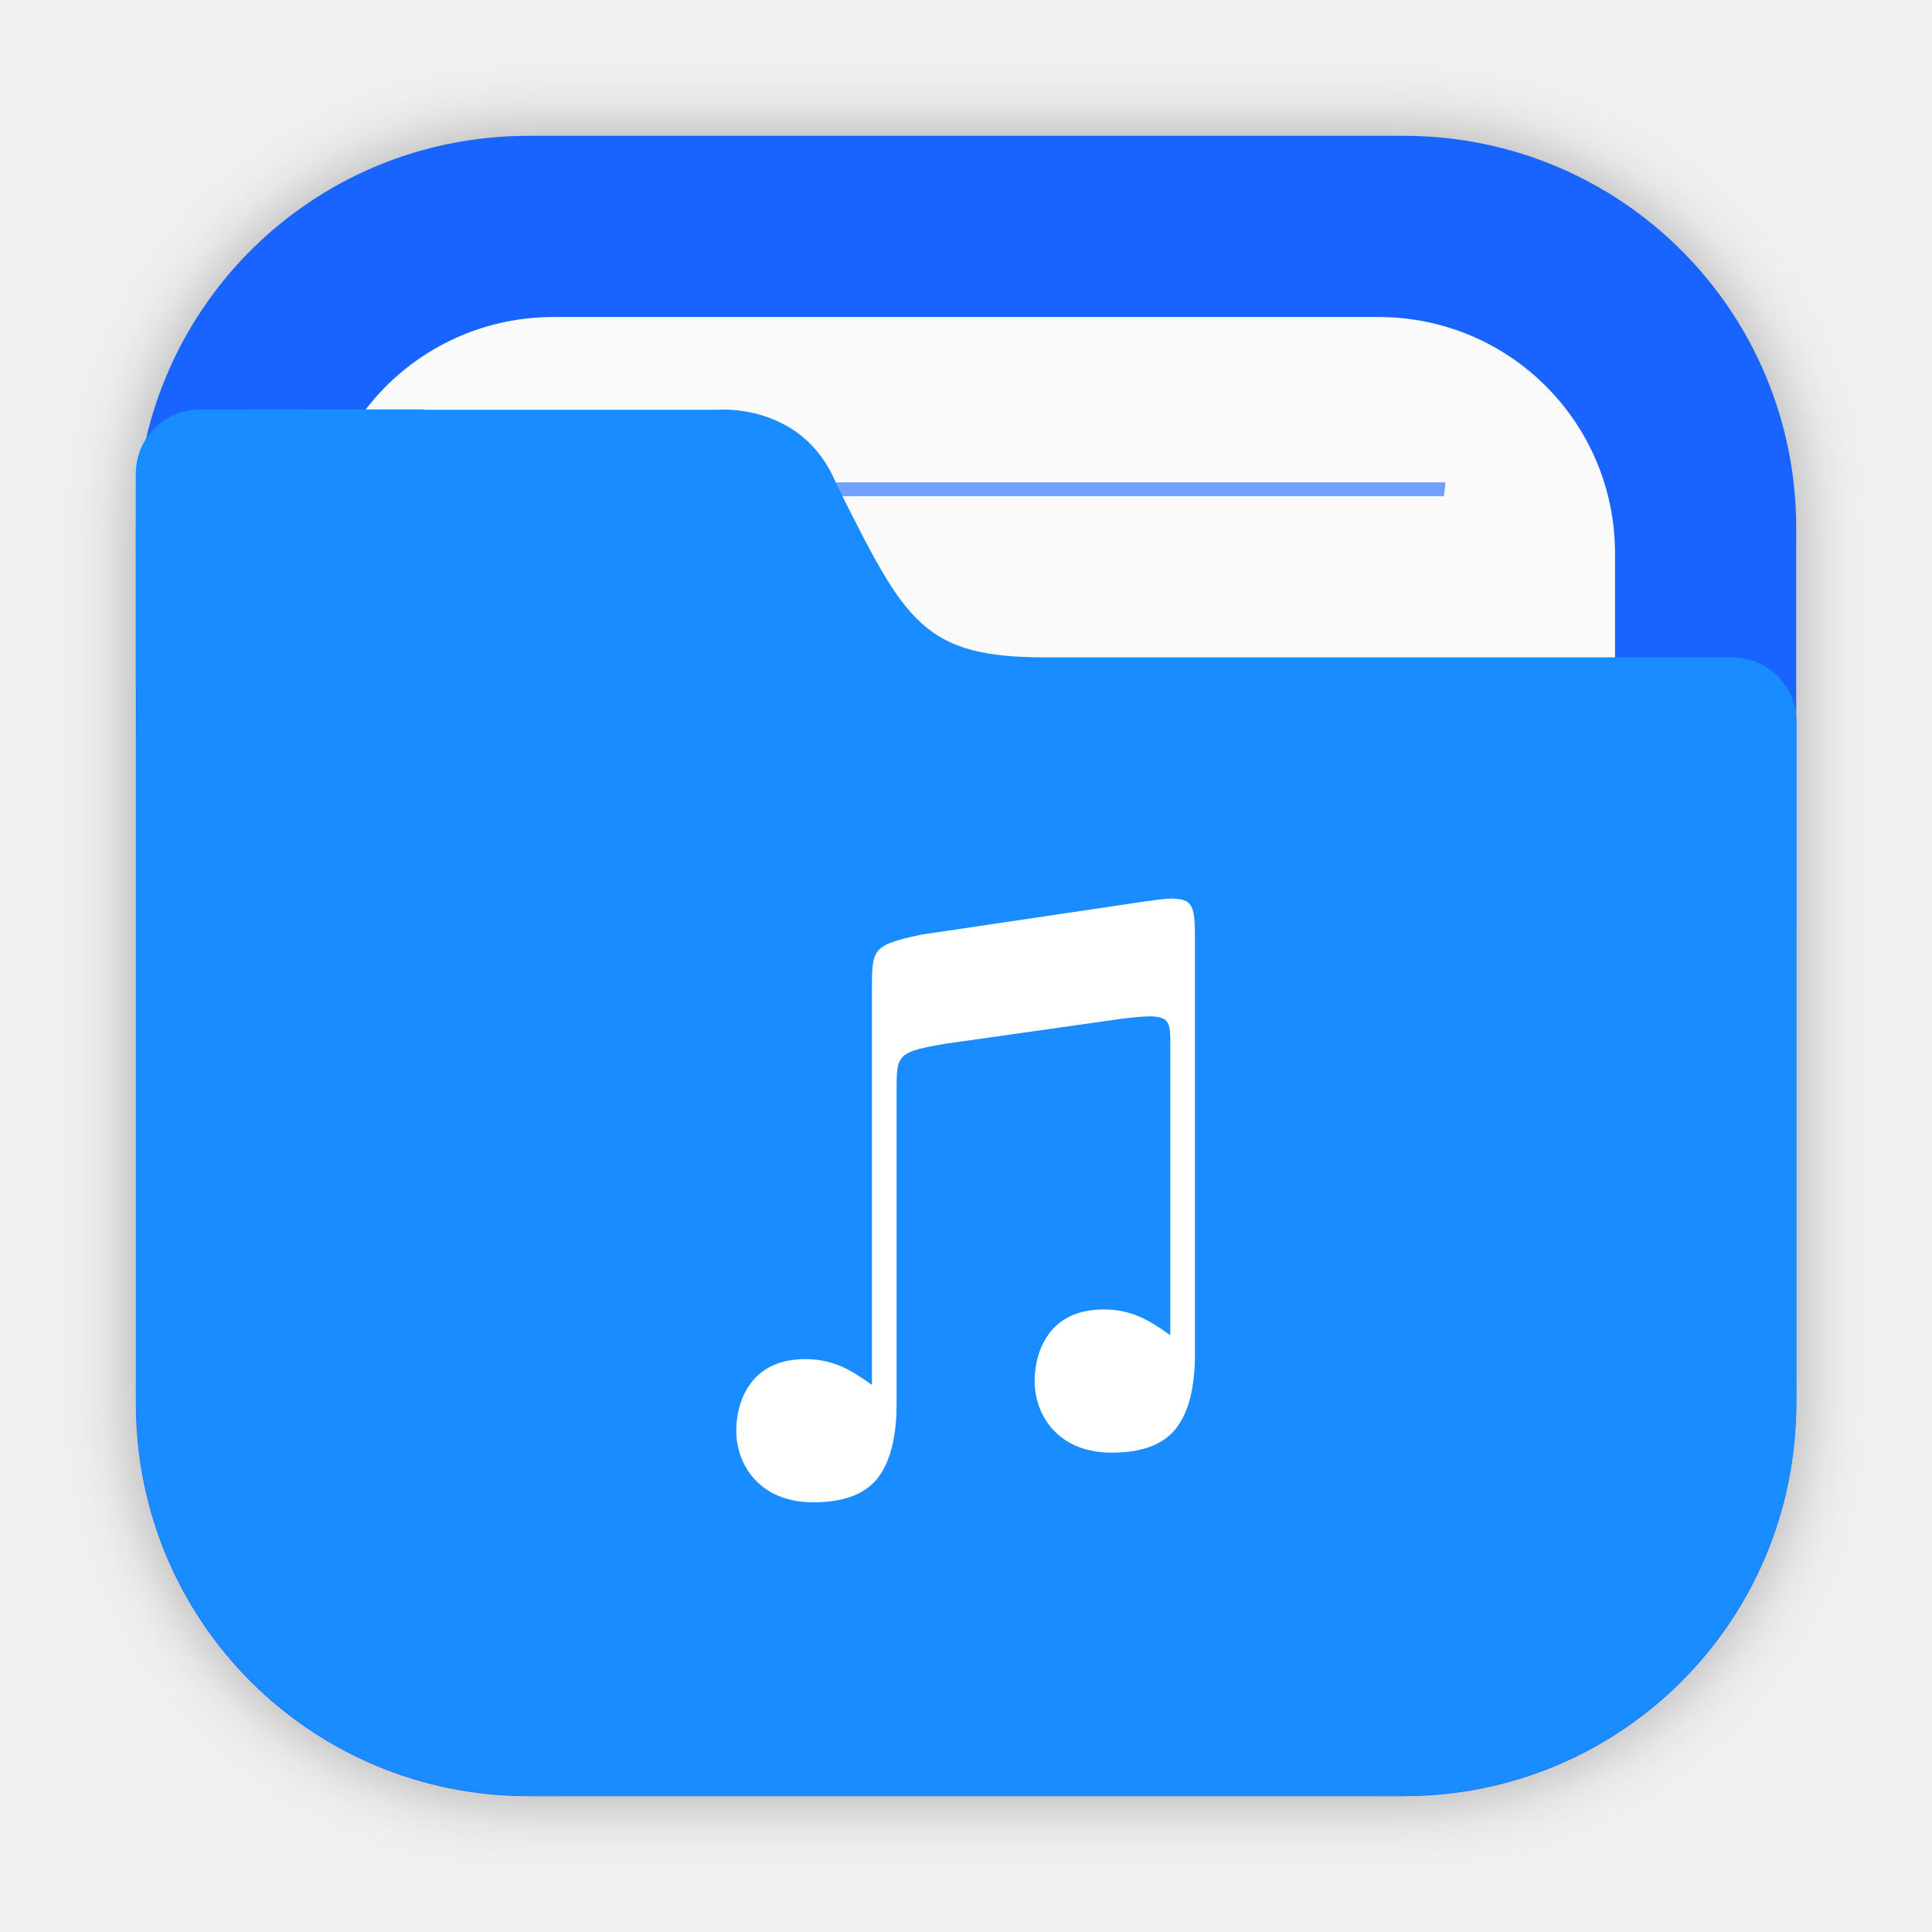
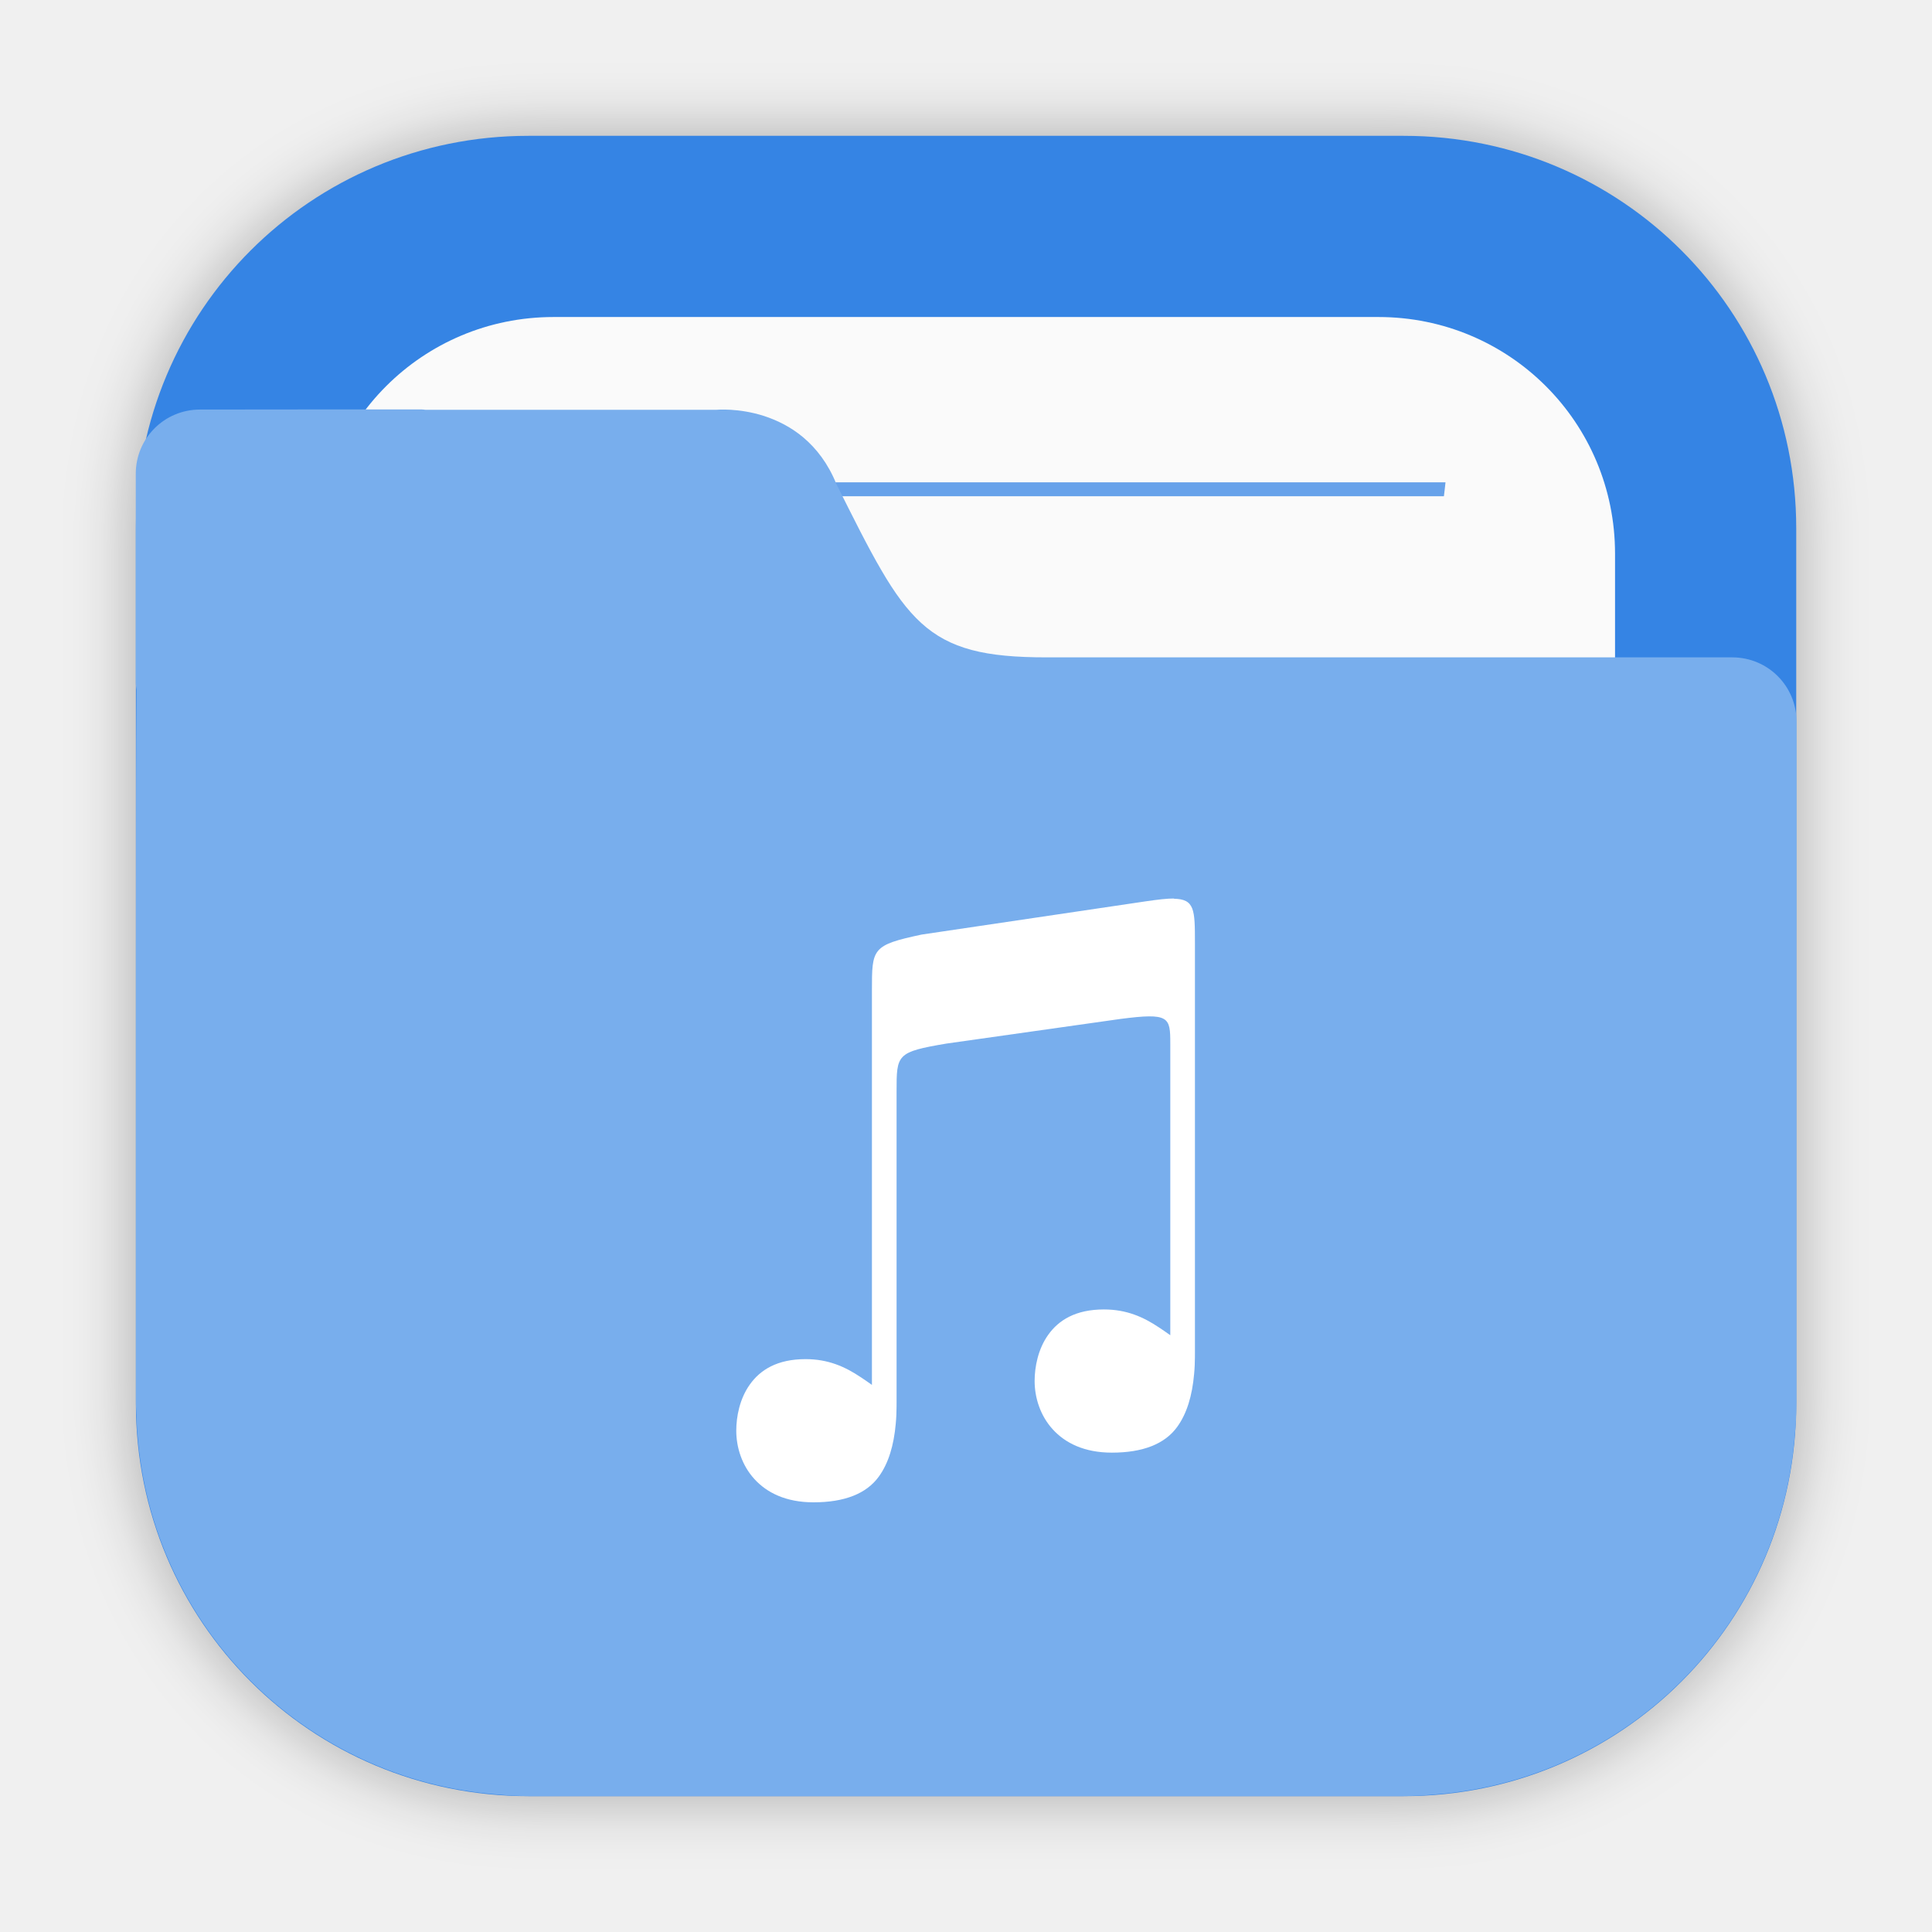
- <svg xmlns="http://www.w3.org/2000/svg" width="64" height="64" version="1.1" viewBox="0 0 16.933 16.933">
-   <defs>
-     <filter id="filter2076-6" x="-.048" y="-.048" width="1.096" height="1.096" color-interpolation-filters="sRGB">
-       <feGaussianBlur stdDeviation="1.1" />
+ <svg xmlns="http://www.w3.org/2000/svg" width="64" height="64" version="1.1" viewBox="0 0 16.933 16.933" id="svg5">
+   <defs id="defs1">
+     <filter id="filter2076-6" x="-0.048" y="-0.048" width="1.096" height="1.096" color-interpolation-filters="sRGB">
+       <feGaussianBlur stdDeviation="1.1" id="feGaussianBlur1" />
    </filter>
  </defs>
-   <g transform="translate(19.069 1.2815)">
-     <rect transform="matrix(.26458 0 0 .26458 -19.069 -1.2815)" x="4.5" y="4.5" width="55" height="55" rx="13.002" ry="13.002" filter="url(#filter2076-6)" opacity=".3" />
-     <path d="m-14.438-0.091c-1.906 0-3.44 1.534-3.44 3.44v7.672c0 1.906 1.534 3.44 3.44 3.44h7.672c1.906 0 3.44-1.534 3.44-3.44v-7.672c0-1.906-1.534-3.44-3.44-3.44z" fill="#1964ff" stroke-linecap="round" stroke-width=".079" style="paint-order:stroke fill markers" />
-     <path d="m-14.217 1.497c-1.149 0-2.074 0.925-2.074 2.074v7.229c0 1.149 0.925 2.074 2.074 2.074h7.229c1.149 0 2.074-0.925 2.074-2.074v-7.229c0-1.149-0.925-2.074-2.074-2.074z" fill="#fafafa" stroke-linecap="round" stroke-width=".079" style="paint-order:stroke fill markers" />
-     <path d="m-14.805 2.946c5e-3 0.041 0.01 0.081 0.015 0.122h8.376c0.005-0.044 0.01-0.078 0.014-0.122z" fill="#1964ff" opacity=".6" stroke-width=".677" style="paint-order:normal" />
-     <path d="m-17.316 2.308c-0.312 0-0.563 0.251-0.563 0.563v1.828c0 0.023 0.004 0.044 0.007 0.066-0.005 0.541-0.005 1.157-0.005 1.965v0.224h-5.16e-4v4.066c0 0.036 0.004 0.072 0.005 0.108 2e-3 0.051 0.003 0.103 0.008 0.153 0.126 1.696 1.469 3.039 3.165 3.166 0.085 0.008 0.171 0.013 0.259 0.013 0.001 3e-6 0.002 0 0.004 0h7.671 5.17e-4c0.089 0 0.177-0.005 0.264-0.013 1.691-0.128 3.031-1.465 3.163-3.155 0.009-0.09 0.014-0.18 0.014-0.272v-4.144c1.6e-5 -0.002 5.17e-4 -0.003 5.17e-4 -0.005v-1.828c0-0.312-0.251-0.563-0.563-0.563h-6.007c-0.272 0-0.484-0.018-0.66-0.065-0.176-0.047-0.316-0.122-0.441-0.236s-0.235-0.265-0.351-0.465c-0.117-0.2-0.24-0.447-0.393-0.753-0.073-0.181-0.176-0.312-0.288-0.407-0.112-0.095-0.234-0.153-0.347-0.19-0.226-0.072-0.415-0.054-0.415-0.054h-2.553c-0.01-5.75e-4 -0.02-0.003-0.031-0.003h-0.915z" fill="#198cff" stroke-width=".265" />
+   <g transform="translate(19.069 1.2815)" id="g4">
+     <rect transform="matrix(.26458 0 0 .26458 -19.069 -1.2815)" x="4.5" y="4.5" width="55" height="55" rx="13.002" ry="13.002" filter="url(#filter2076-6)" opacity=".3" id="rect1" />
+     <path d="m-14.438-0.091c-1.906 0-3.44 1.534-3.44 3.44v7.672c0 1.906 1.534 3.44 3.44 3.44h7.672c1.906 0 3.44-1.534 3.44-3.44v-7.672c0-1.906-1.534-3.44-3.44-3.44z" fill="#f5aa1e" stroke-linecap="round" stroke-width=".079" style="paint-order:stroke fill markers;fill:#3584e4;fill-opacity:1" id="path1" />
+     <path d="m-14.217 1.497c-1.149 0-2.074 0.925-2.074 2.074v7.229c0 1.149 0.925 2.074 2.074 2.074h7.229c1.149 0 2.074-0.925 2.074-2.074v-7.229c0-1.149-0.925-2.074-2.074-2.074z" fill="#fafafa" stroke-linecap="round" stroke-width=".079" style="paint-order:stroke fill markers" id="path2" />
+     <path d="m-14.805 2.946c5e-3 0.041 0.01 0.081 0.015 0.122h8.376c0.005-0.044 0.01-0.078 0.014-0.122z" fill="#f08705" opacity=".6" stroke-width=".677" style="paint-order:normal;fill:#3584e4;fill-opacity:1;opacity:0.75" id="path3" />
+     <path d="m-17.316 2.308c-0.312 0-0.563 0.251-0.563 0.563v1.828c0 0.023 0.004 0.044 0.007 0.066-0.005 0.541-0.005 1.157-0.005 1.965v0.224h-5.16e-4v4.066c0 0.036 0.004 0.072 0.005 0.108 2e-3 0.051 0.003 0.103 0.008 0.153 0.126 1.696 1.469 3.039 3.165 3.166 0.085 0.008 0.171 0.013 0.259 0.013 0.001 3e-6 0.002 0 0.004 0h7.671 5.17e-4c0.089 0 0.177-0.005 0.264-0.013 1.691-0.128 3.031-1.465 3.163-3.155 0.009-0.09 0.014-0.18 0.014-0.272v-4.144c1.6e-5 -0.002 5.17e-4 -0.003 5.17e-4 -0.005v-1.828c0-0.312-0.251-0.563-0.563-0.563h-6.007c-0.272 0-0.484-0.018-0.66-0.065-0.176-0.047-0.316-0.122-0.441-0.236s-0.235-0.265-0.351-0.465c-0.117-0.2-0.24-0.447-0.393-0.753-0.073-0.181-0.176-0.312-0.288-0.407-0.112-0.095-0.234-0.153-0.347-0.19-0.226-0.072-0.415-0.054-0.415-0.054h-2.553c-0.01-5.75e-4 -0.02-0.003-0.031-0.003h-0.915z" fill="#ffc841" stroke-width=".265" id="path4" style="fill:#78aeed;fill-opacity:1" />
  </g>
-   <path d="m10.292 7.875c-0.061-6.802e-4 -0.143 0.009-0.252 0.025l-1.962 0.291c-0.436 0.093-0.436 0.122-0.436 0.49v3.457c-0.032-0.023-0.064-0.045-0.097-0.067v1.1e-4c-0.139-0.093-0.286-0.159-0.485-0.159-0.249 0-0.397 0.095-0.487 0.221-0.09 0.125-0.12 0.283-0.12 0.406 0 0.147 0.05 0.305 0.159 0.424 0.109 0.12 0.277 0.204 0.518 0.204 0.272 0 0.464-0.076 0.572-0.225 0.085-0.117 0.132-0.273 0.149-0.466v-5.55e-4c0.002-0.023 4e-3 -0.047 0.005-0.072 0.002-0.038 0.002-0.109 0.002-0.109v-2.727c0-0.327-3.2e-5 -0.347 0.436-0.421l1.526-0.216c0.43-0.056 0.437-0.017 0.437 0.218v2.554c-0.032-0.023-0.064-0.045-0.097-0.067v1.09e-4c-0.139-0.093-0.286-0.159-0.485-0.159-0.249 0-0.397 0.095-0.487 0.221-0.09 0.125-0.12 0.283-0.12 0.406 0 0.147 0.05 0.305 0.159 0.424 0.109 0.12 0.277 0.204 0.518 0.204 0.272 0 0.464-0.076 0.572-0.225 0.085-0.117 0.132-0.273 0.149-0.466v-5.55e-4c0.002-0.023 4e-3 -0.047 0.005-0.072 0.002-0.038 0.002-0.109 0.002-0.109v-3.598c0-0.287-0.002-0.382-0.186-0.384z" enable-background="new" fill="#fff" />
+   <path d="m10.292 7.875c-0.061-6.802e-4 -0.143 0.009-0.252 0.025l-1.962 0.291c-0.436 0.093-0.436 0.122-0.436 0.49v3.457c-0.032-0.023-0.064-0.045-0.097-0.067v1.1e-4c-0.139-0.093-0.286-0.159-0.485-0.159-0.249 0-0.397 0.095-0.487 0.221-0.09 0.125-0.12 0.283-0.12 0.406 0 0.147 0.05 0.305 0.159 0.424 0.109 0.12 0.277 0.204 0.518 0.204 0.272 0 0.464-0.076 0.572-0.225 0.085-0.117 0.132-0.273 0.149-0.466v-5.55e-4c0.002-0.023 4e-3 -0.047 0.005-0.072 0.002-0.038 0.002-0.109 0.002-0.109v-2.727c0-0.327-3.2e-5 -0.347 0.436-0.421l1.526-0.216c0.43-0.056 0.437-0.017 0.437 0.218v2.554c-0.032-0.023-0.064-0.045-0.097-0.067v1.09e-4c-0.139-0.093-0.286-0.159-0.485-0.159-0.249 0-0.397 0.095-0.487 0.221-0.09 0.125-0.12 0.283-0.12 0.406 0 0.147 0.05 0.305 0.159 0.424 0.109 0.12 0.277 0.204 0.518 0.204 0.272 0 0.464-0.076 0.572-0.225 0.085-0.117 0.132-0.273 0.149-0.466v-5.55e-4c0.002-0.023 4e-3 -0.047 0.005-0.072 0.002-0.038 0.002-0.109 0.002-0.109v-3.598c0-0.287-0.002-0.382-0.186-0.384z" enable-background="new" fill="#fff" id="path5" />
</svg>
